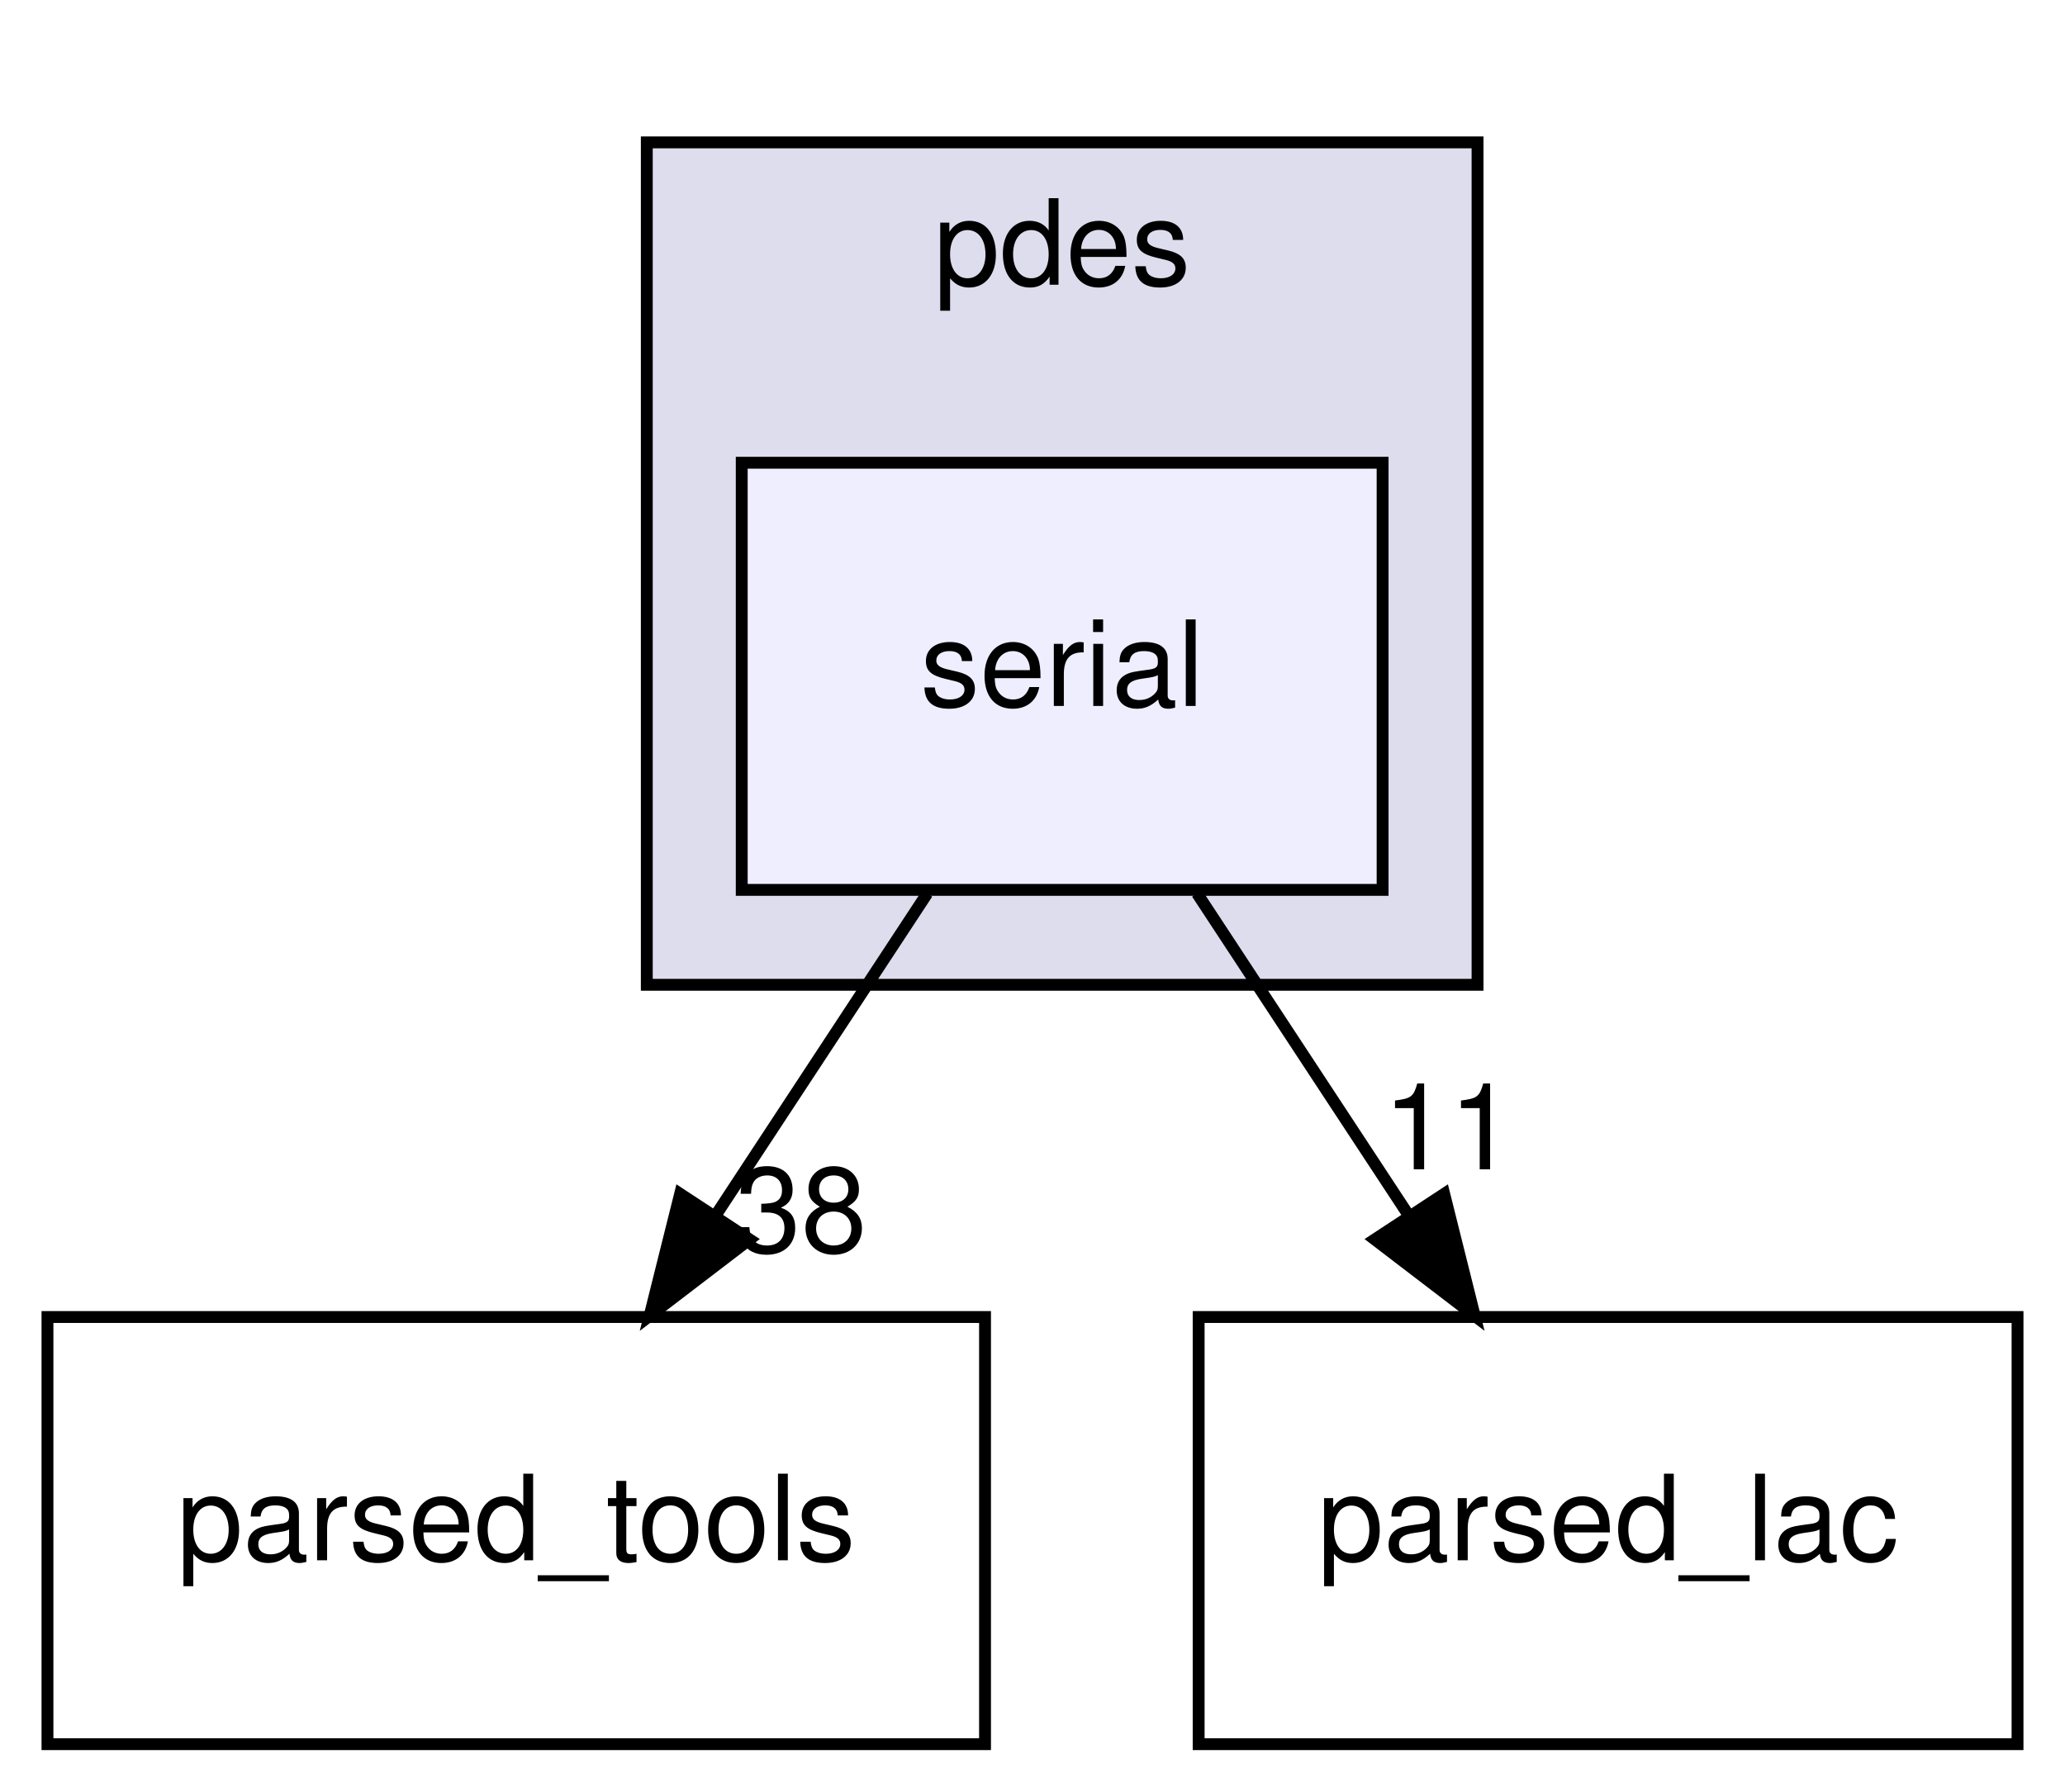
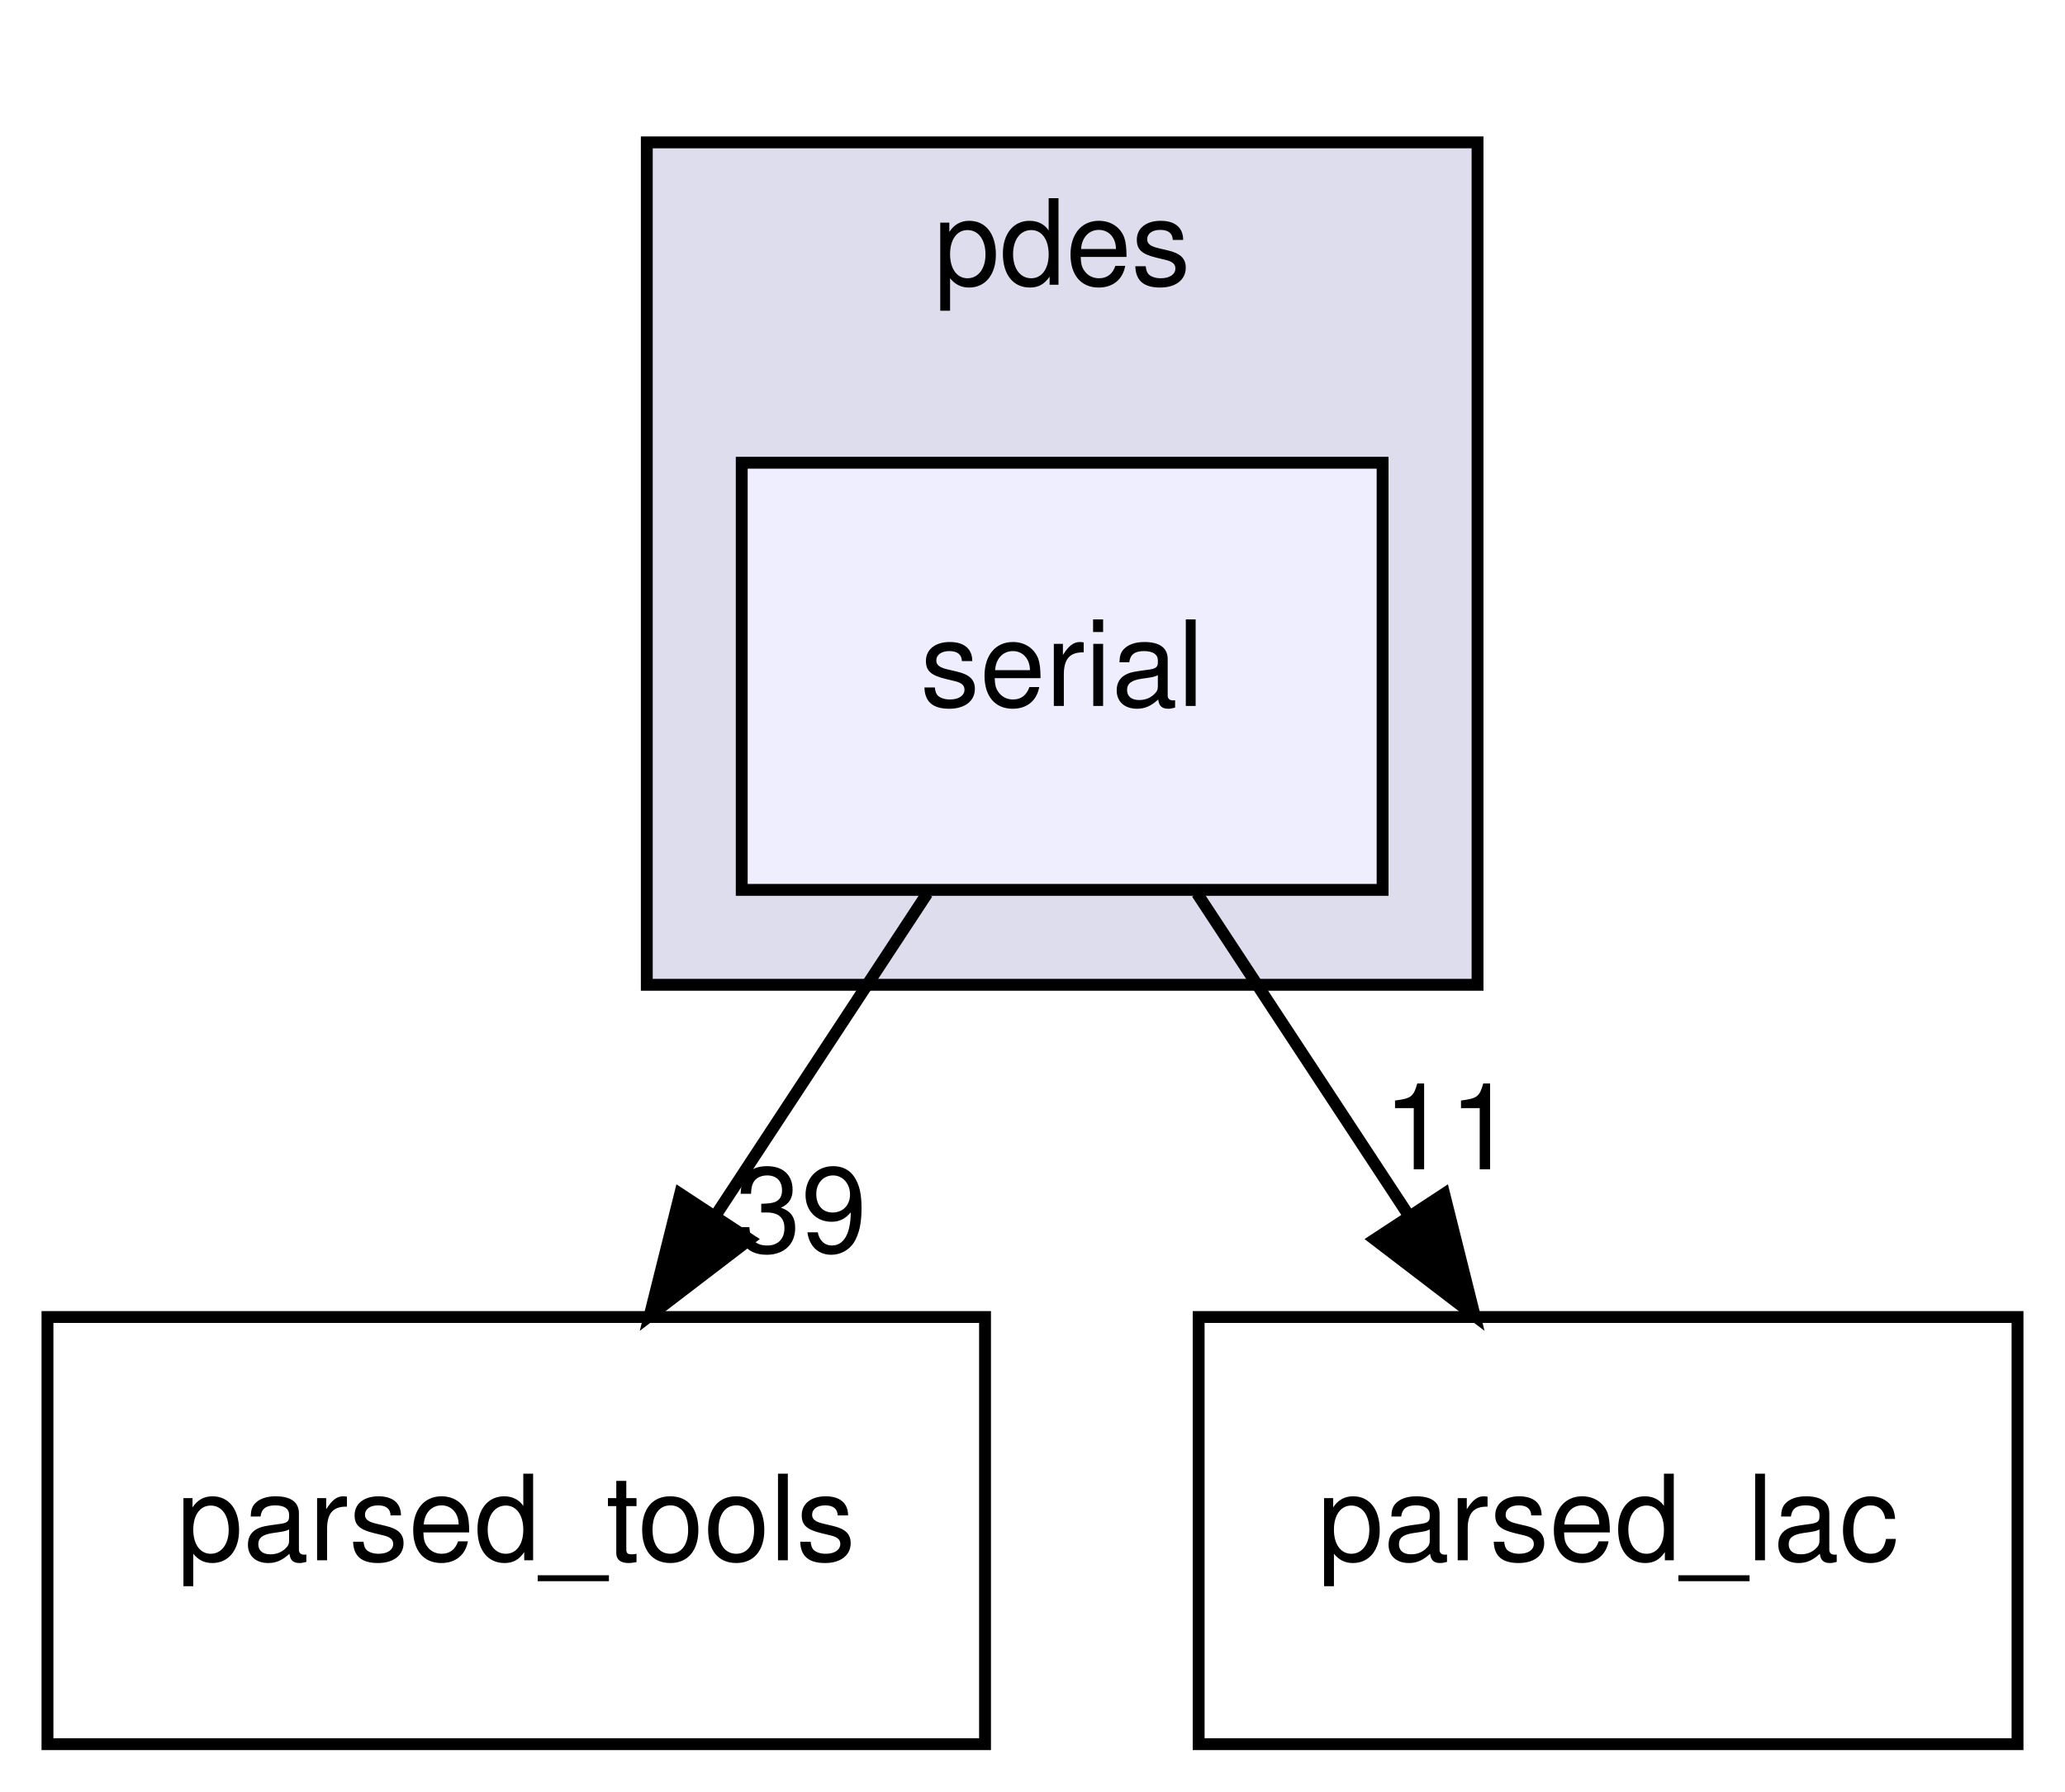
<svg xmlns="http://www.w3.org/2000/svg" xmlns:xlink="http://www.w3.org/1999/xlink" width="174pt" height="151pt" viewBox="0.00 0.00 174.00 151.00">
  <g id="graph0" class="graph" transform="scale(1 1) rotate(0) translate(4 147)">
    <g id="clust1" class="cluster">
      <g id="a_clust1">
        <a xlink:href="dir_60faf9a10d52b04582224b9116454383.html" target="_top" xlink:title="pdes">
          <polygon fill="#ddddee" stroke="black" points="50.5,-64 50.5,-135 120.5,-135 120.5,-64 50.5,-64" />
          <text text-anchor="middle" x="85.5" y="-123" font-family="Helvetica,sans-Serif" font-size="10.00">pdes</text>
        </a>
      </g>
    </g>
    <g id="node1" class="node">
      <g id="a_node1">
        <a xlink:href="dir_0d1c0d82d2331d1d942d7c7f0084aeb2.html" target="_top" xlink:title="serial">
          <polygon fill="#eeeeff" stroke="black" points="112.5,-108 58.5,-108 58.5,-72 112.5,-72 112.5,-108" />
          <text text-anchor="middle" x="85.5" y="-87.5" font-family="Helvetica,sans-Serif" font-size="10.00">serial</text>
        </a>
      </g>
    </g>
    <g id="node2" class="node">
      <g id="a_node2">
        <a xlink:href="dir_8e8448d9aef603b86753e7cb911804a9.html" target="_top" xlink:title="parsed_tools">
          <polygon fill="none" stroke="black" points="79,-36 0,-36 0,0 79,0 79,-36" />
          <text text-anchor="middle" x="39.5" y="-15.5" font-family="Helvetica,sans-Serif" font-size="10.00">parsed_tools</text>
        </a>
      </g>
    </g>
    <g id="edge1" class="edge">
      <path fill="none" stroke="black" d="M74.13,-71.7C68.78,-63.56 62.3,-53.69 56.39,-44.7" />
      <polygon fill="black" stroke="black" points="59.16,-42.54 50.74,-36.1 53.31,-46.38 59.16,-42.54" />
      <g id="a_edge1-headlabel">
-         <a xlink:href="dir_000007_000004.html" target="_top" xlink:title="38">
-           <text text-anchor="middle" x="63.5" y="-41.48" font-family="Helvetica,sans-Serif" font-size="10.00">38</text>
+         <a xlink:href="dir_000007_000004.html" target="_top" xlink:title="39">
+           <text text-anchor="middle" x="63.5" y="-41.48" font-family="Helvetica,sans-Serif" font-size="10.00">39</text>
        </a>
      </g>
    </g>
    <g id="node3" class="node">
      <g id="a_node3">
        <a xlink:href="dir_65593bf93f1e4428cc81baf4bb94349f.html" target="_top" xlink:title="parsed_lac">
          <polygon fill="none" stroke="black" points="166,-36 97,-36 97,0 166,0 166,-36" />
          <text text-anchor="middle" x="131.5" y="-15.5" font-family="Helvetica,sans-Serif" font-size="10.00">parsed_lac</text>
        </a>
      </g>
    </g>
    <g id="edge2" class="edge">
      <path fill="none" stroke="black" d="M96.87,-71.7C102.22,-63.56 108.7,-53.69 114.61,-44.7" />
      <polygon fill="black" stroke="black" points="117.69,-46.38 120.26,-36.1 111.84,-42.54 117.69,-46.38" />
      <g id="a_edge2-headlabel">
        <a xlink:href="dir_000007_000003.html" target="_top" xlink:title="11">
          <text text-anchor="middle" x="118.09" y="-48.45" font-family="Helvetica,sans-Serif" font-size="10.00">11</text>
        </a>
      </g>
    </g>
  </g>
</svg>
